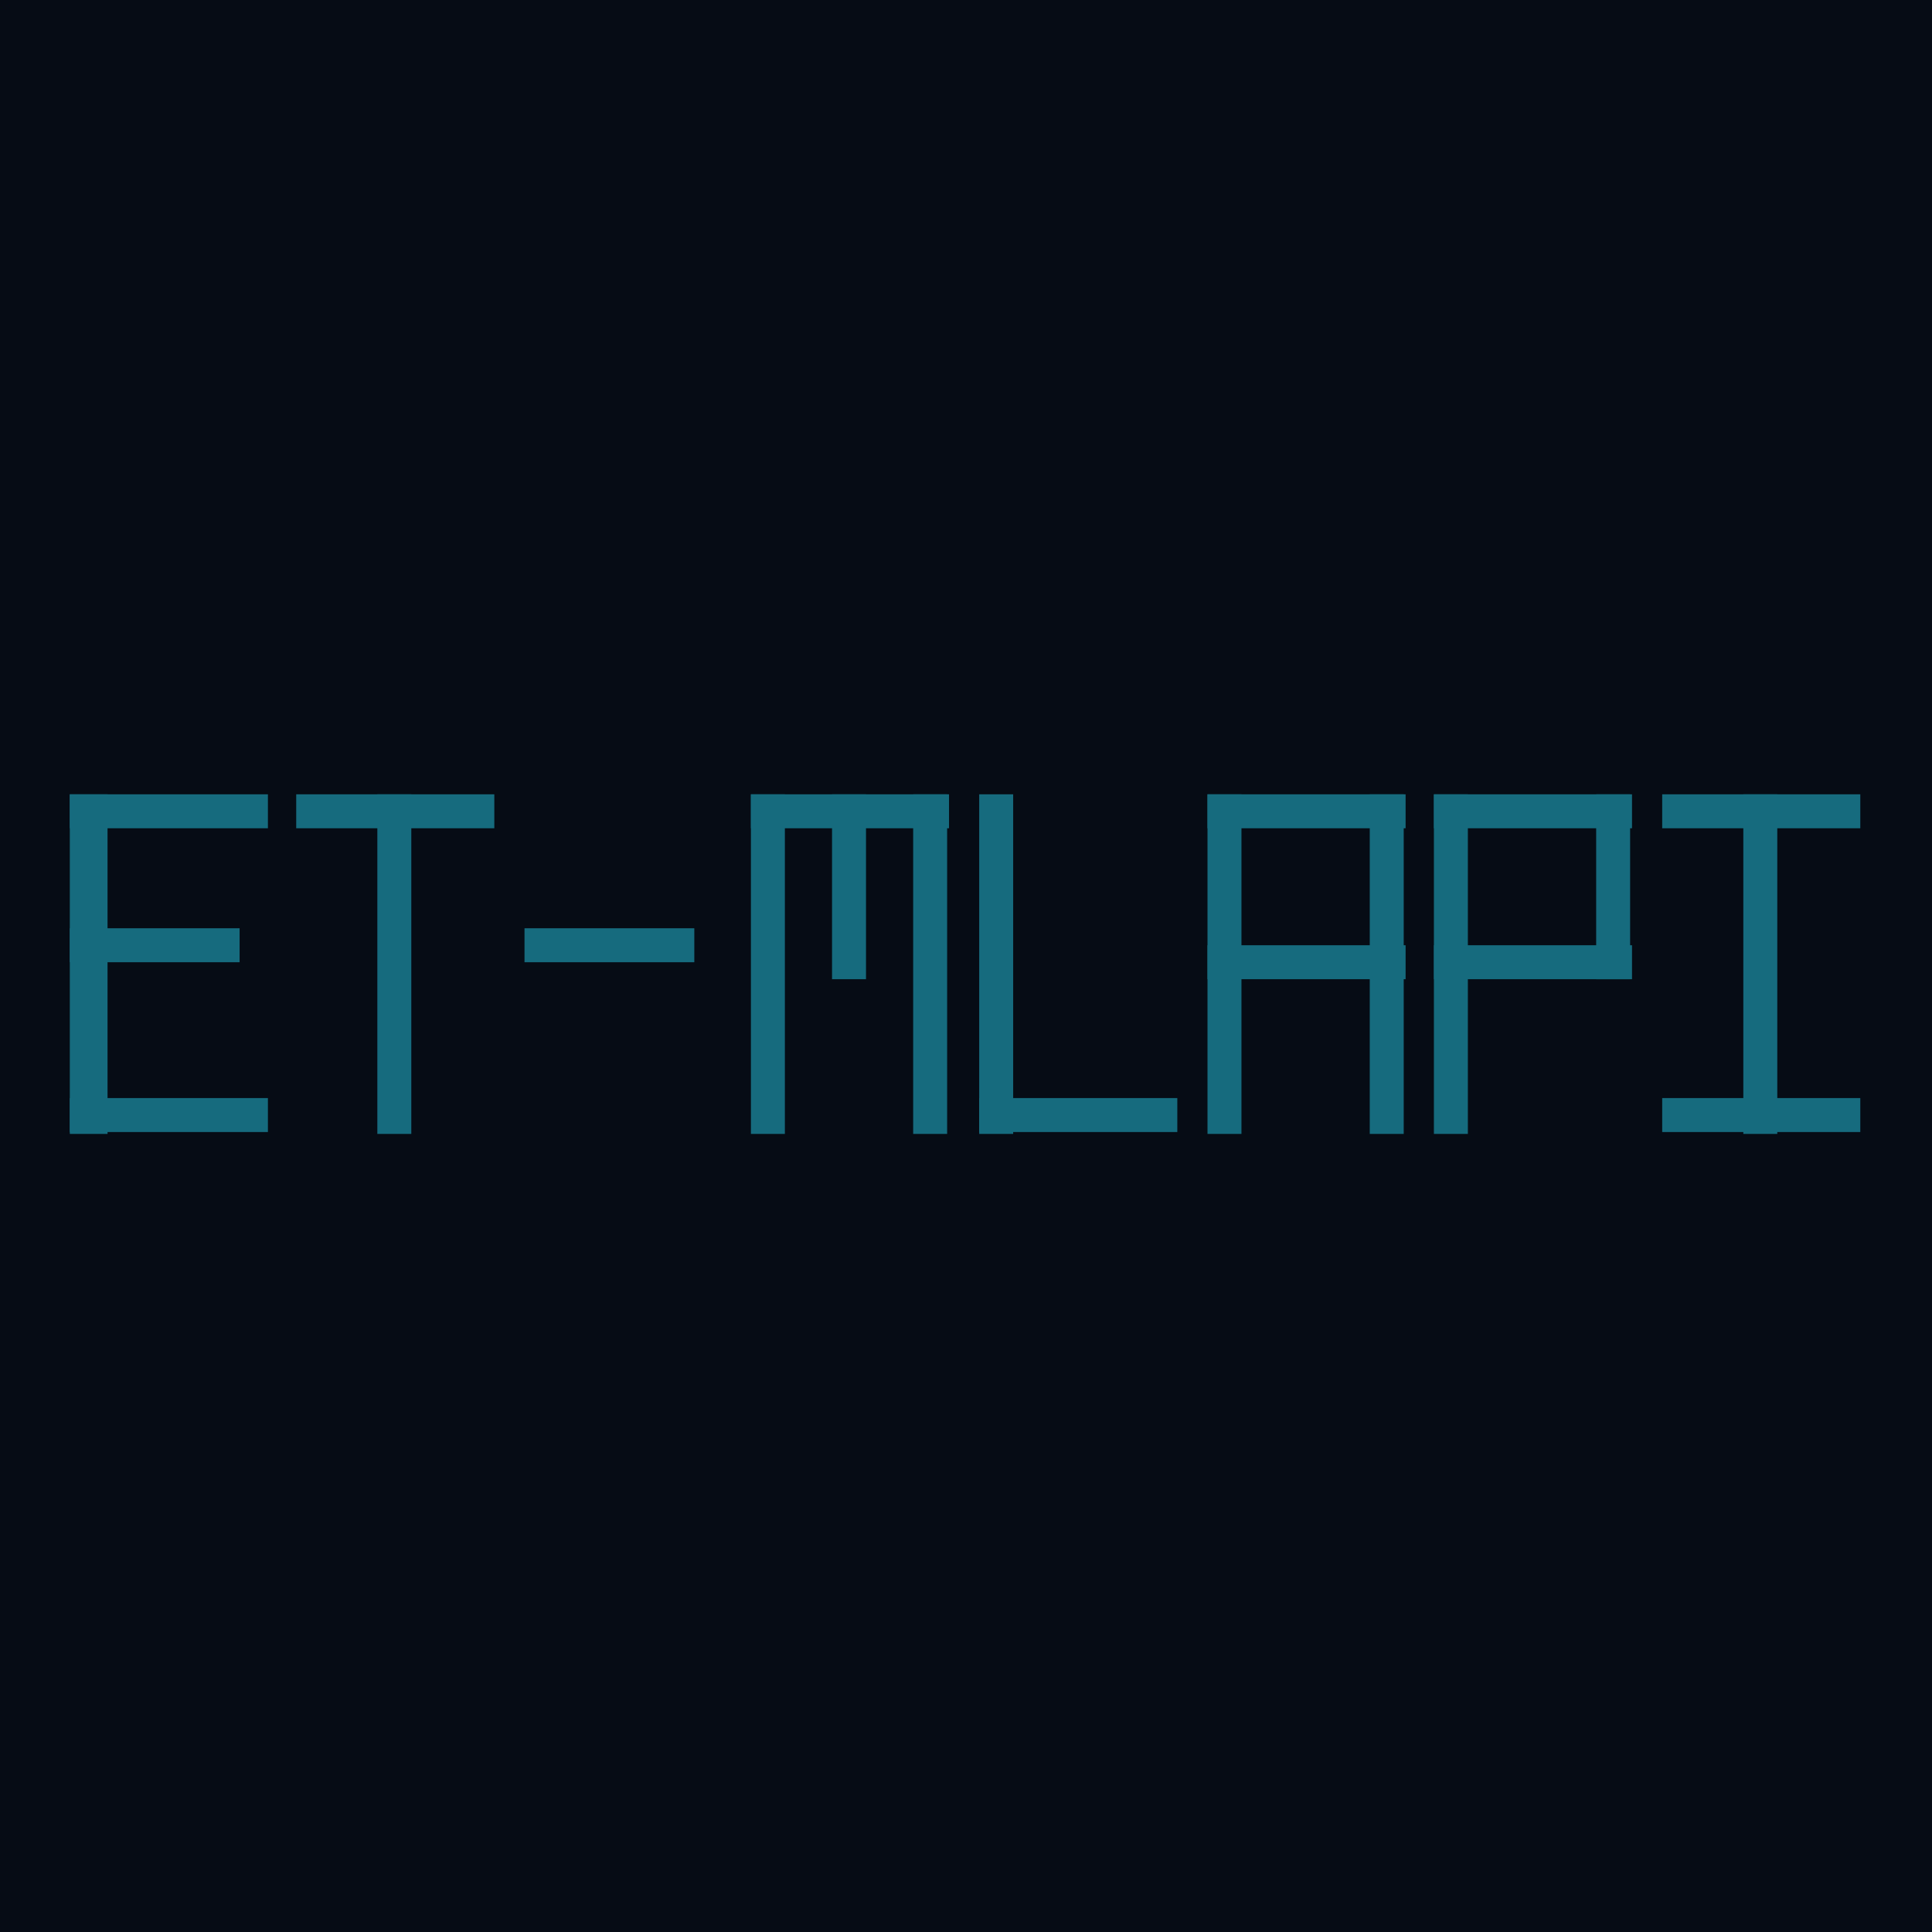
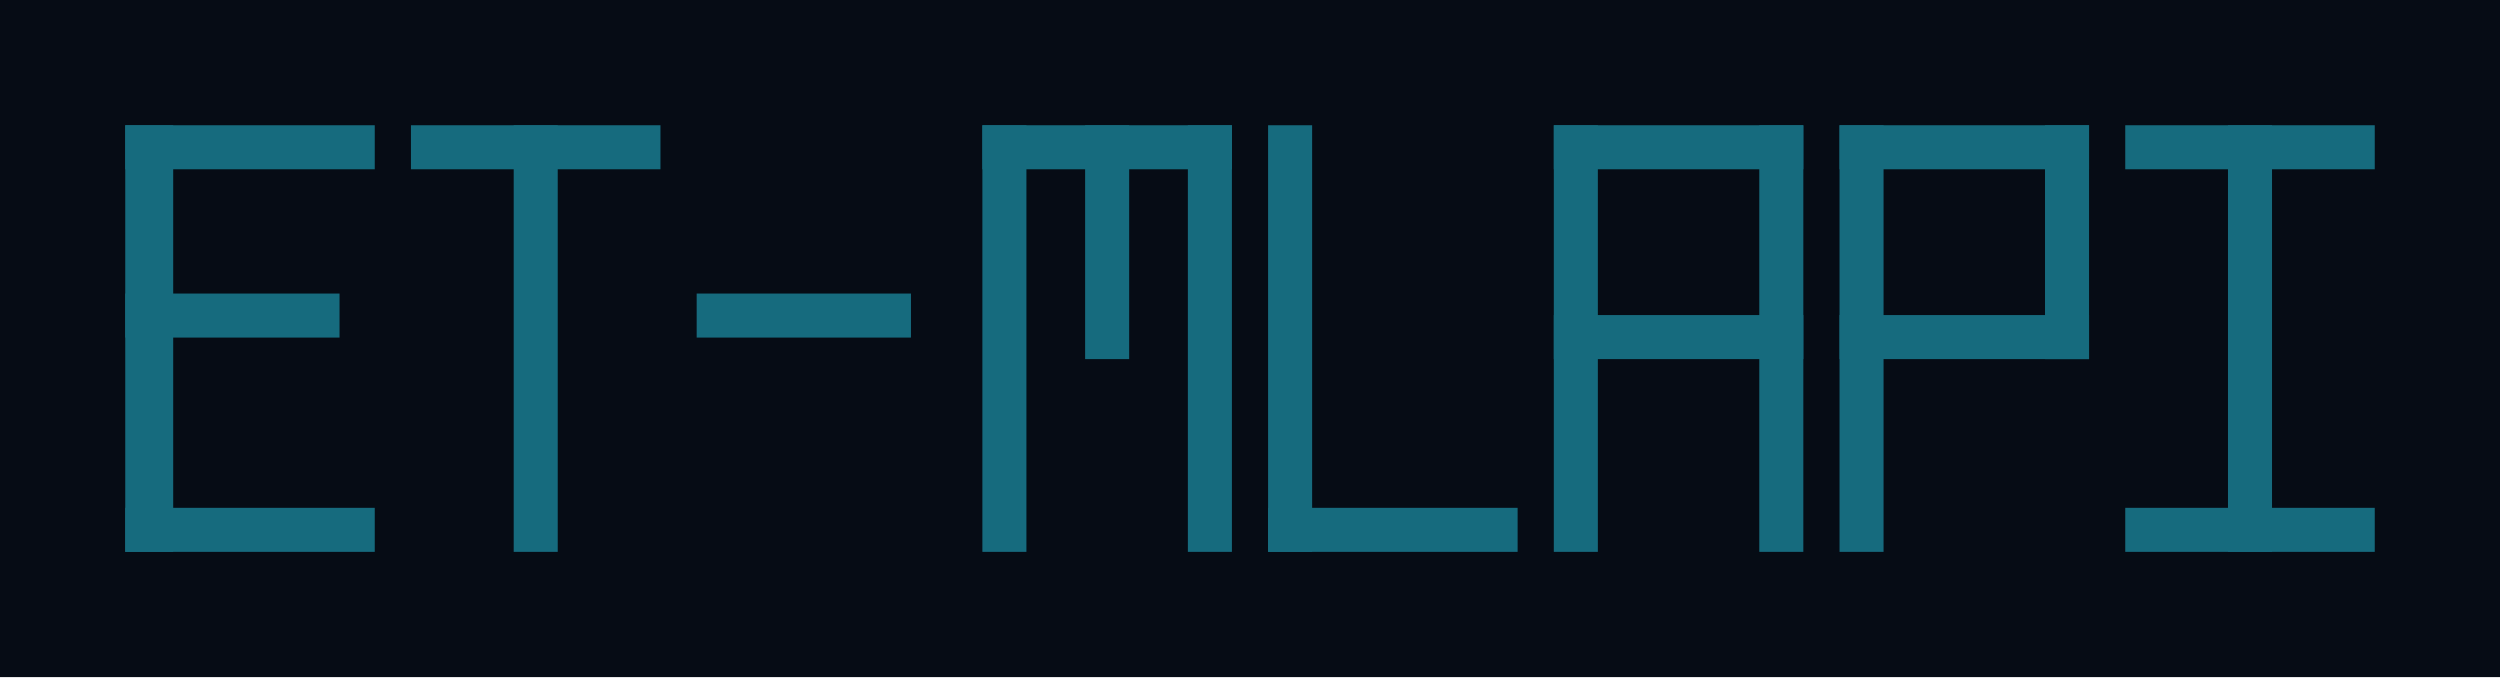
- <svg xmlns="http://www.w3.org/2000/svg" width="1024" height="1024" viewBox="0 0 1024 1024" role="img" aria-label="et-mlapi">
-   <rect width="1024" height="1024" fill="#060c15" />
+ <svg xmlns="http://www.w3.org/2000/svg" width="2555" height="692" viewBox="0 0 2555 692" role="img" aria-label="et-mlapi">
+   <rect width="2555" height="692" fill="#060c15" />
  <g fill="#166b7e">
-     <rect x="37" y="421" width="20" height="180" />
-     <rect x="37" y="421" width="105" height="18" />
-     <rect x="37" y="492" width="90" height="18" />
-     <rect x="37" y="582" width="105" height="18" />
-     <rect x="157" y="421" width="105" height="18" />
-     <rect x="200" y="421" width="18" height="180" />
-     <rect x="278" y="492" width="90" height="18" />
-     <rect x="398" y="421" width="18" height="180" />
-     <rect x="484" y="421" width="18" height="180" />
-     <rect x="441" y="421" width="18" height="98" />
-     <rect x="398" y="421" width="105" height="18" />
-     <rect x="519" y="421" width="18" height="180" />
-     <rect x="519" y="582" width="105" height="18" />
-     <rect x="640" y="421" width="18" height="180" />
-     <rect x="726" y="421" width="18" height="180" />
-     <rect x="640" y="421" width="105" height="18" />
-     <rect x="640" y="501" width="105" height="18" />
-     <rect x="760" y="421" width="18" height="180" />
-     <rect x="760" y="421" width="105" height="18" />
-     <rect x="760" y="501" width="105" height="18" />
-     <rect x="846" y="421" width="18" height="98" />
-     <rect x="881" y="421" width="105" height="18" />
-     <rect x="881" y="582" width="105" height="18" />
-     <rect x="924" y="421" width="18" height="180" />
+     <rect x="128" y="128" width="49" height="436" />
+     <rect x="128" y="128" width="255" height="45" />
+     <rect x="128" y="300" width="219" height="45" />
+     <rect x="128" y="519" width="255" height="45" />
+     <rect x="420" y="128" width="255" height="45" />
+     <rect x="525" y="128" width="45" height="436" />
+     <rect x="712" y="300" width="219" height="45" />
+     <rect x="1004" y="128" width="45" height="436" />
+     <rect x="1214" y="128" width="45" height="436" />
+     <rect x="1109" y="128" width="45" height="239" />
+     <rect x="1004" y="128" width="255" height="45" />
+     <rect x="1296" y="128" width="45" height="436" />
+     <rect x="1296" y="519" width="255" height="45" />
+     <rect x="1588" y="128" width="45" height="436" />
+     <rect x="1798" y="128" width="45" height="436" />
+     <rect x="1588" y="128" width="255" height="45" />
+     <rect x="1588" y="322" width="255" height="45" />
+     <rect x="1880" y="128" width="45" height="436" />
+     <rect x="1880" y="128" width="255" height="45" />
+     <rect x="1880" y="322" width="255" height="45" />
+     <rect x="2090" y="128" width="45" height="239" />
+     <rect x="2172" y="128" width="255" height="45" />
+     <rect x="2172" y="519" width="255" height="45" />
+     <rect x="2277" y="128" width="45" height="436" />
  </g>
</svg>
